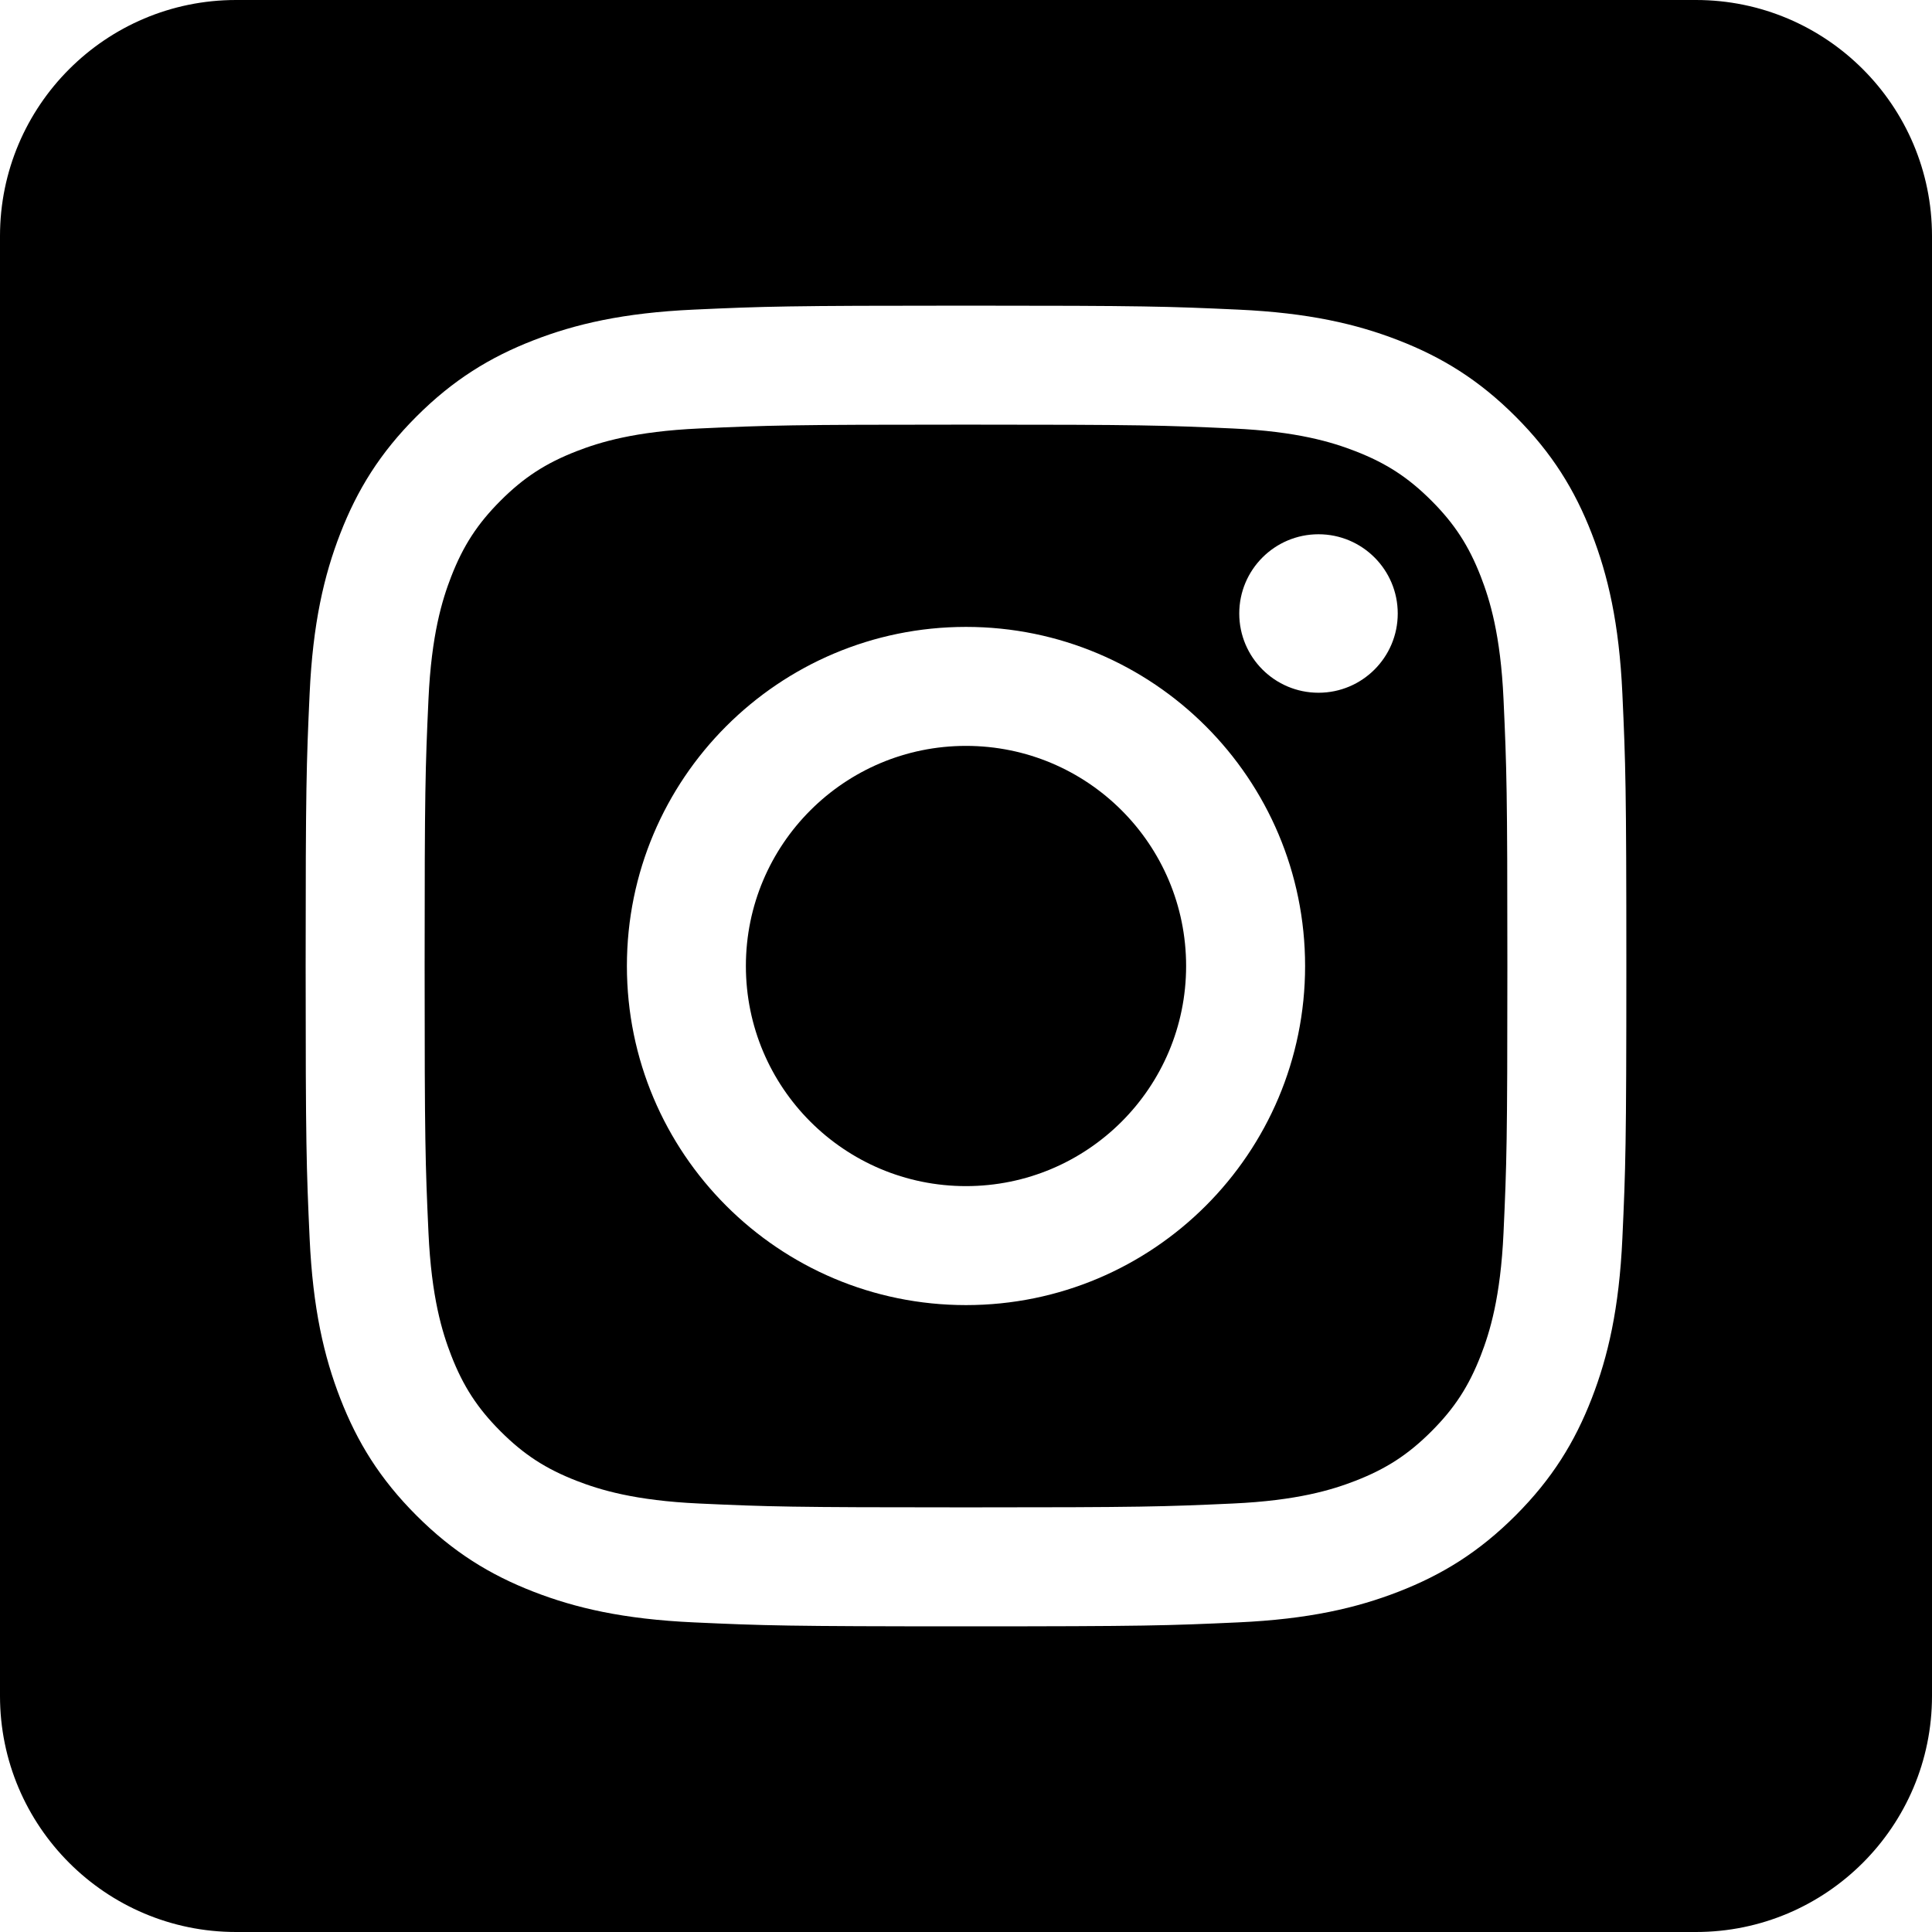
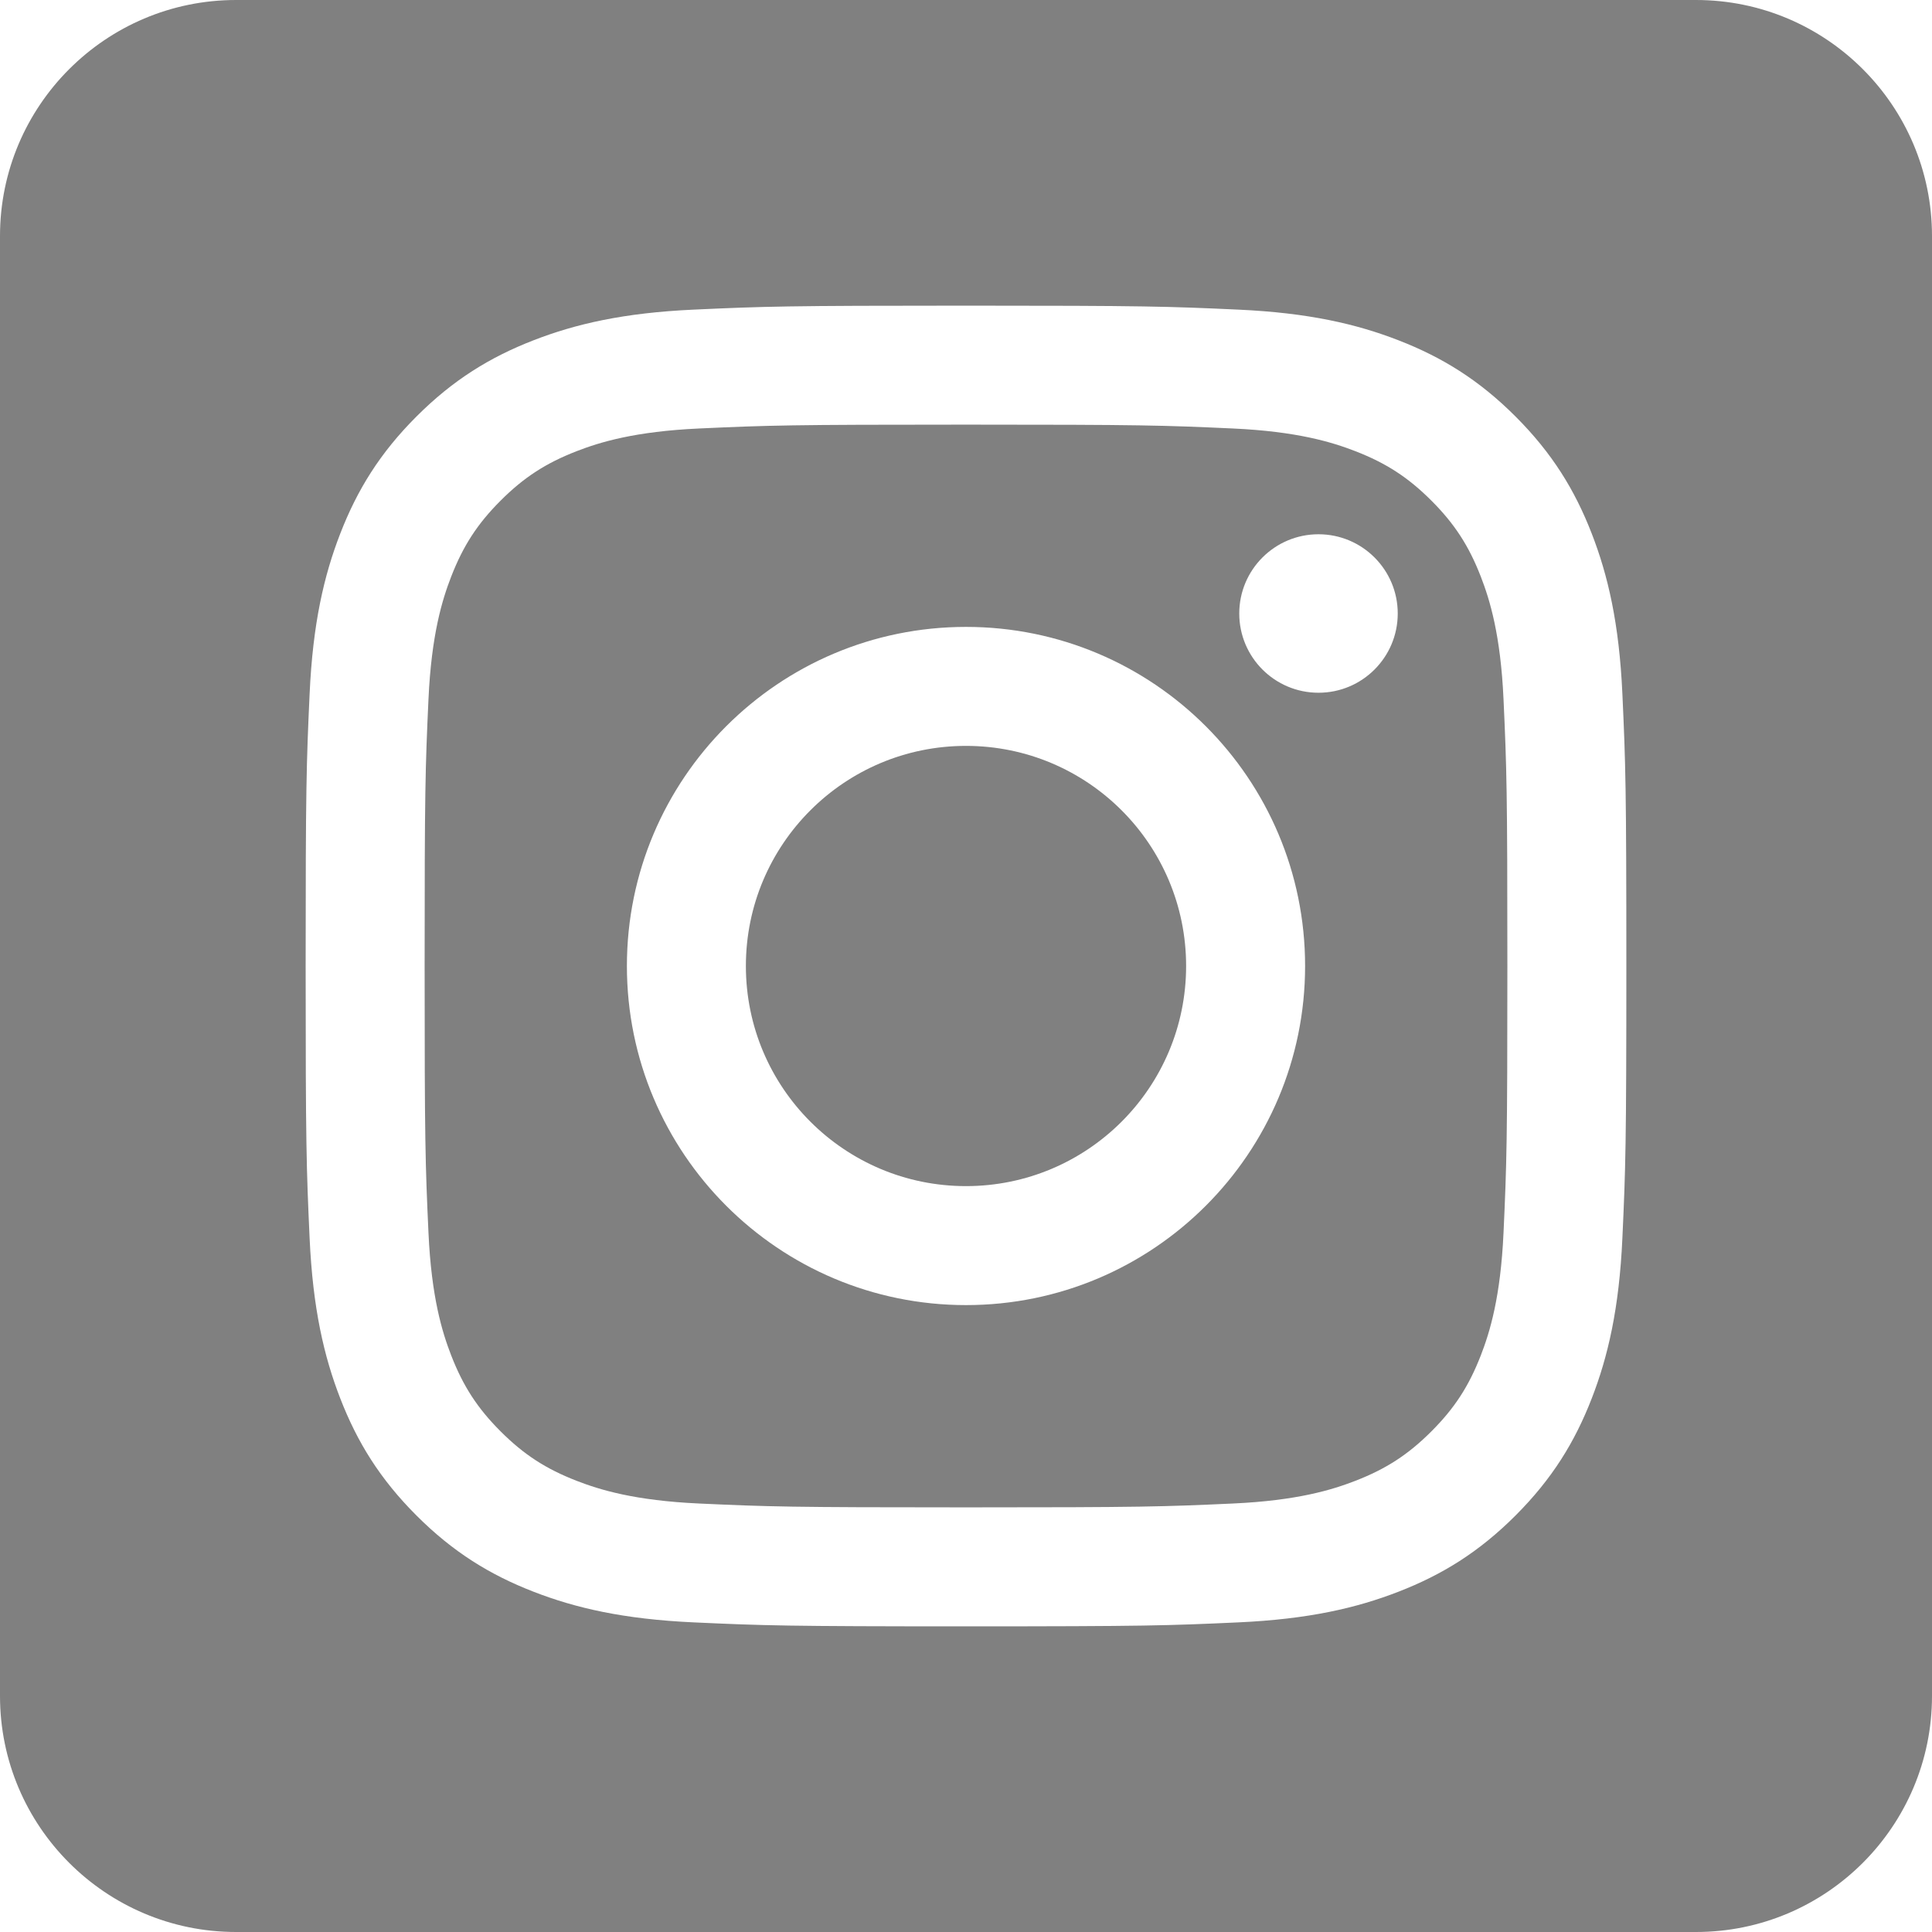
- <svg xmlns="http://www.w3.org/2000/svg" height="100%" fill="currentColor" style="fill-rule:evenodd;clip-rule:evenodd;stroke-linejoin:round;stroke-miterlimit:2;" version="1.1" viewBox="0 0 512 512" width="100%" xml:space="preserve">
+ <svg xmlns="http://www.w3.org/2000/svg" height="100%" fill="grey" style="fill-rule:evenodd;clip-rule:evenodd;stroke-linejoin:round;stroke-miterlimit:2;" version="1.1" viewBox="0 0 512 512" width="100%" xml:space="preserve">
  <path d="M449.446,0c34.525,0 62.554,28.03 62.554,62.554l0,386.892c0,34.524 -28.03,62.554 -62.554,62.554l-386.892,0c-34.524,0 -62.554,-28.03 -62.554,-62.554l0,-386.892c0,-34.524 28.029,-62.554 62.554,-62.554l386.892,0Zm-193.446,81c-47.527,0 -53.487,0.201 -72.152,1.053c-18.627,0.85 -31.348,3.808 -42.48,8.135c-11.508,4.472 -21.267,10.456 -30.996,20.184c-9.729,9.729 -15.713,19.489 -20.185,30.996c-4.326,11.132 -7.284,23.853 -8.135,42.48c-0.851,18.665 -1.052,24.625 -1.052,72.152c0,47.527 0.201,53.487 1.052,72.152c0.851,18.627 3.809,31.348 8.135,42.48c4.472,11.507 10.456,21.267 20.185,30.996c9.729,9.729 19.488,15.713 30.996,20.185c11.132,4.326 23.853,7.284 42.48,8.134c18.665,0.852 24.625,1.053 72.152,1.053c47.527,0 53.487,-0.201 72.152,-1.053c18.627,-0.85 31.348,-3.808 42.48,-8.134c11.507,-4.472 21.267,-10.456 30.996,-20.185c9.729,-9.729 15.713,-19.489 20.185,-30.996c4.326,-11.132 7.284,-23.853 8.134,-42.48c0.852,-18.665 1.053,-24.625 1.053,-72.152c0,-47.527 -0.201,-53.487 -1.053,-72.152c-0.85,-18.627 -3.808,-31.348 -8.134,-42.48c-4.472,-11.507 -10.456,-21.267 -20.185,-30.996c-9.729,-9.728 -19.489,-15.712 -30.996,-20.184c-11.132,-4.327 -23.853,-7.285 -42.48,-8.135c-18.665,-0.852 -24.625,-1.053 -72.152,-1.053Zm0,31.532c46.727,0 52.262,0.178 70.715,1.02c17.062,0.779 26.328,3.63 32.495,6.025c8.169,3.175 13.998,6.968 20.122,13.091c6.124,6.124 9.916,11.954 13.091,20.122c2.396,6.167 5.247,15.433 6.025,32.495c0.842,18.453 1.021,23.988 1.021,70.715c0,46.727 -0.179,52.262 -1.021,70.715c-0.778,17.062 -3.629,26.328 -6.025,32.495c-3.175,8.169 -6.967,13.998 -13.091,20.122c-6.124,6.124 -11.953,9.916 -20.122,13.091c-6.167,2.396 -15.433,5.247 -32.495,6.025c-18.45,0.842 -23.985,1.021 -70.715,1.021c-46.73,0 -52.264,-0.179 -70.715,-1.021c-17.062,-0.778 -26.328,-3.629 -32.495,-6.025c-8.169,-3.175 -13.998,-6.967 -20.122,-13.091c-6.124,-6.124 -9.917,-11.953 -13.091,-20.122c-2.396,-6.167 -5.247,-15.433 -6.026,-32.495c-0.842,-18.453 -1.02,-23.988 -1.02,-70.715c0,-46.727 0.178,-52.262 1.02,-70.715c0.779,-17.062 3.63,-26.328 6.026,-32.495c3.174,-8.168 6.967,-13.998 13.091,-20.122c6.124,-6.123 11.953,-9.916 20.122,-13.091c6.167,-2.395 15.433,-5.246 32.495,-6.025c18.453,-0.842 23.988,-1.02 70.715,-1.02Zm0,53.603c-49.631,0 -89.865,40.234 -89.865,89.865c0,49.631 40.234,89.865 89.865,89.865c49.631,0 89.865,-40.234 89.865,-89.865c0,-49.631 -40.234,-89.865 -89.865,-89.865Zm0,148.198c-32.217,0 -58.333,-26.116 -58.333,-58.333c0,-32.217 26.116,-58.333 58.333,-58.333c32.217,0 58.333,26.116 58.333,58.333c0,32.217 -26.116,58.333 -58.333,58.333Zm114.416,-151.748c0,11.598 -9.403,20.999 -21.001,20.999c-11.597,0 -20.999,-9.401 -20.999,-20.999c0,-11.598 9.402,-21 20.999,-21c11.598,0 21.001,9.402 21.001,21Z" />
</svg>
